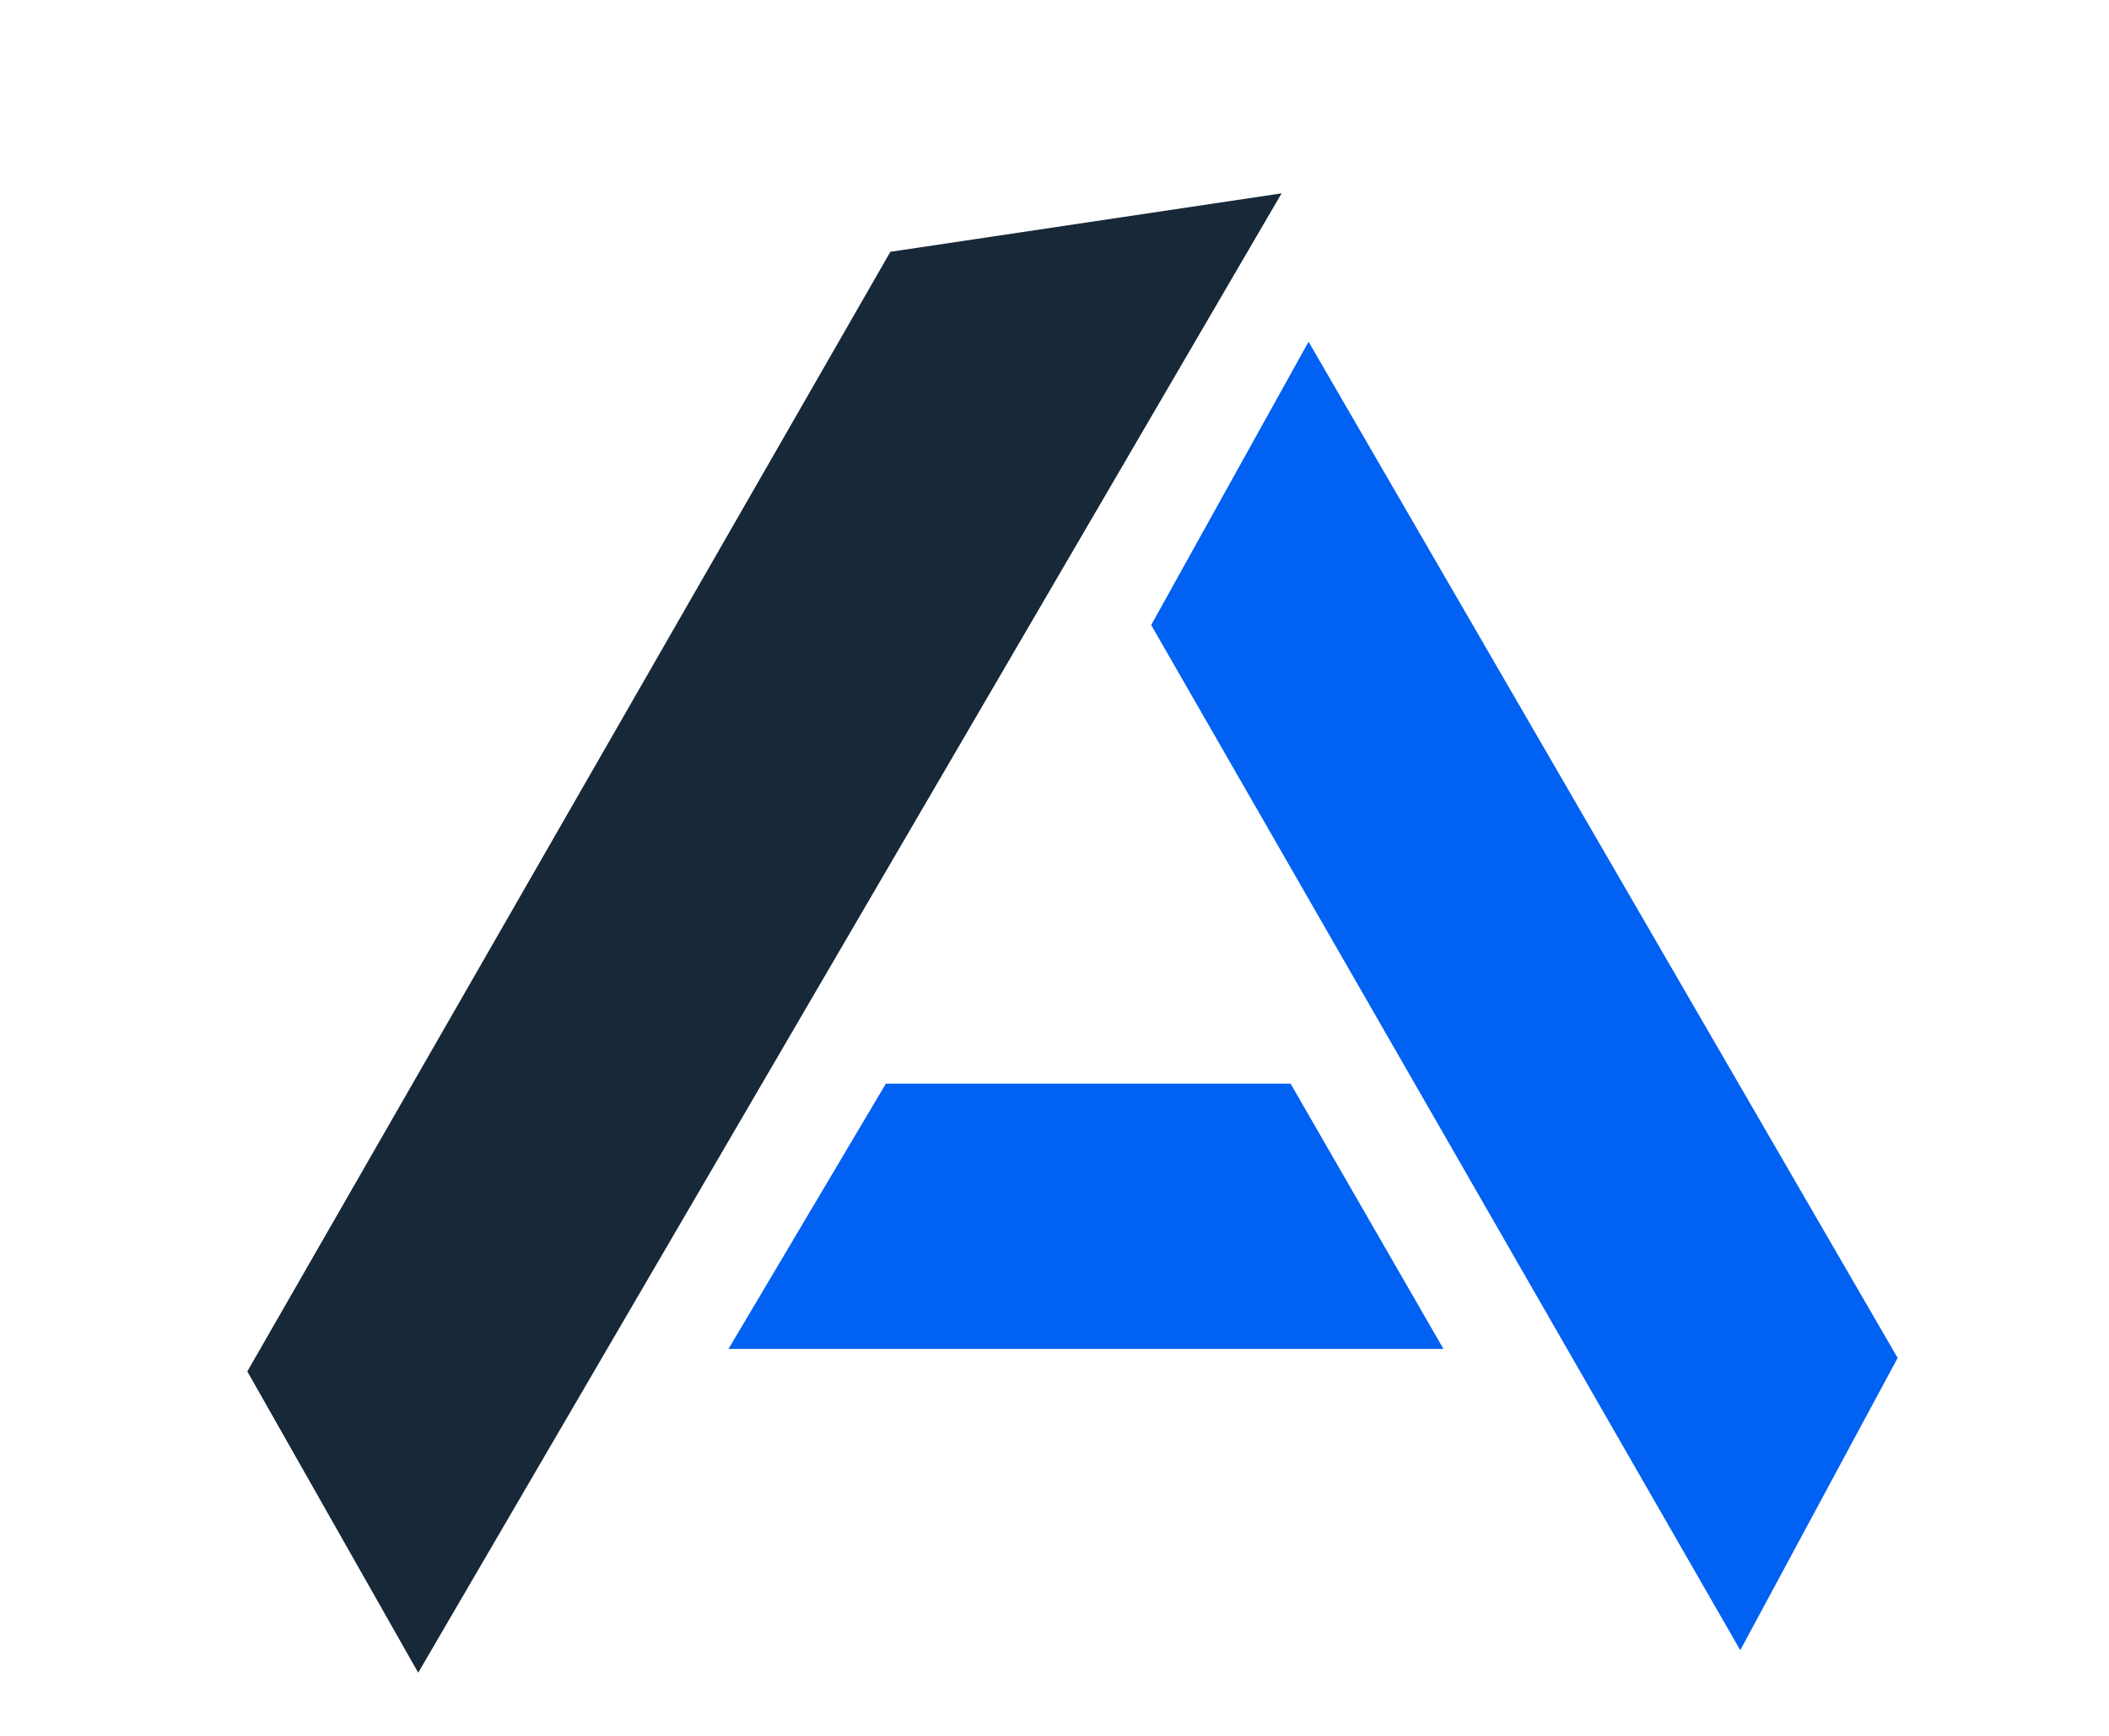
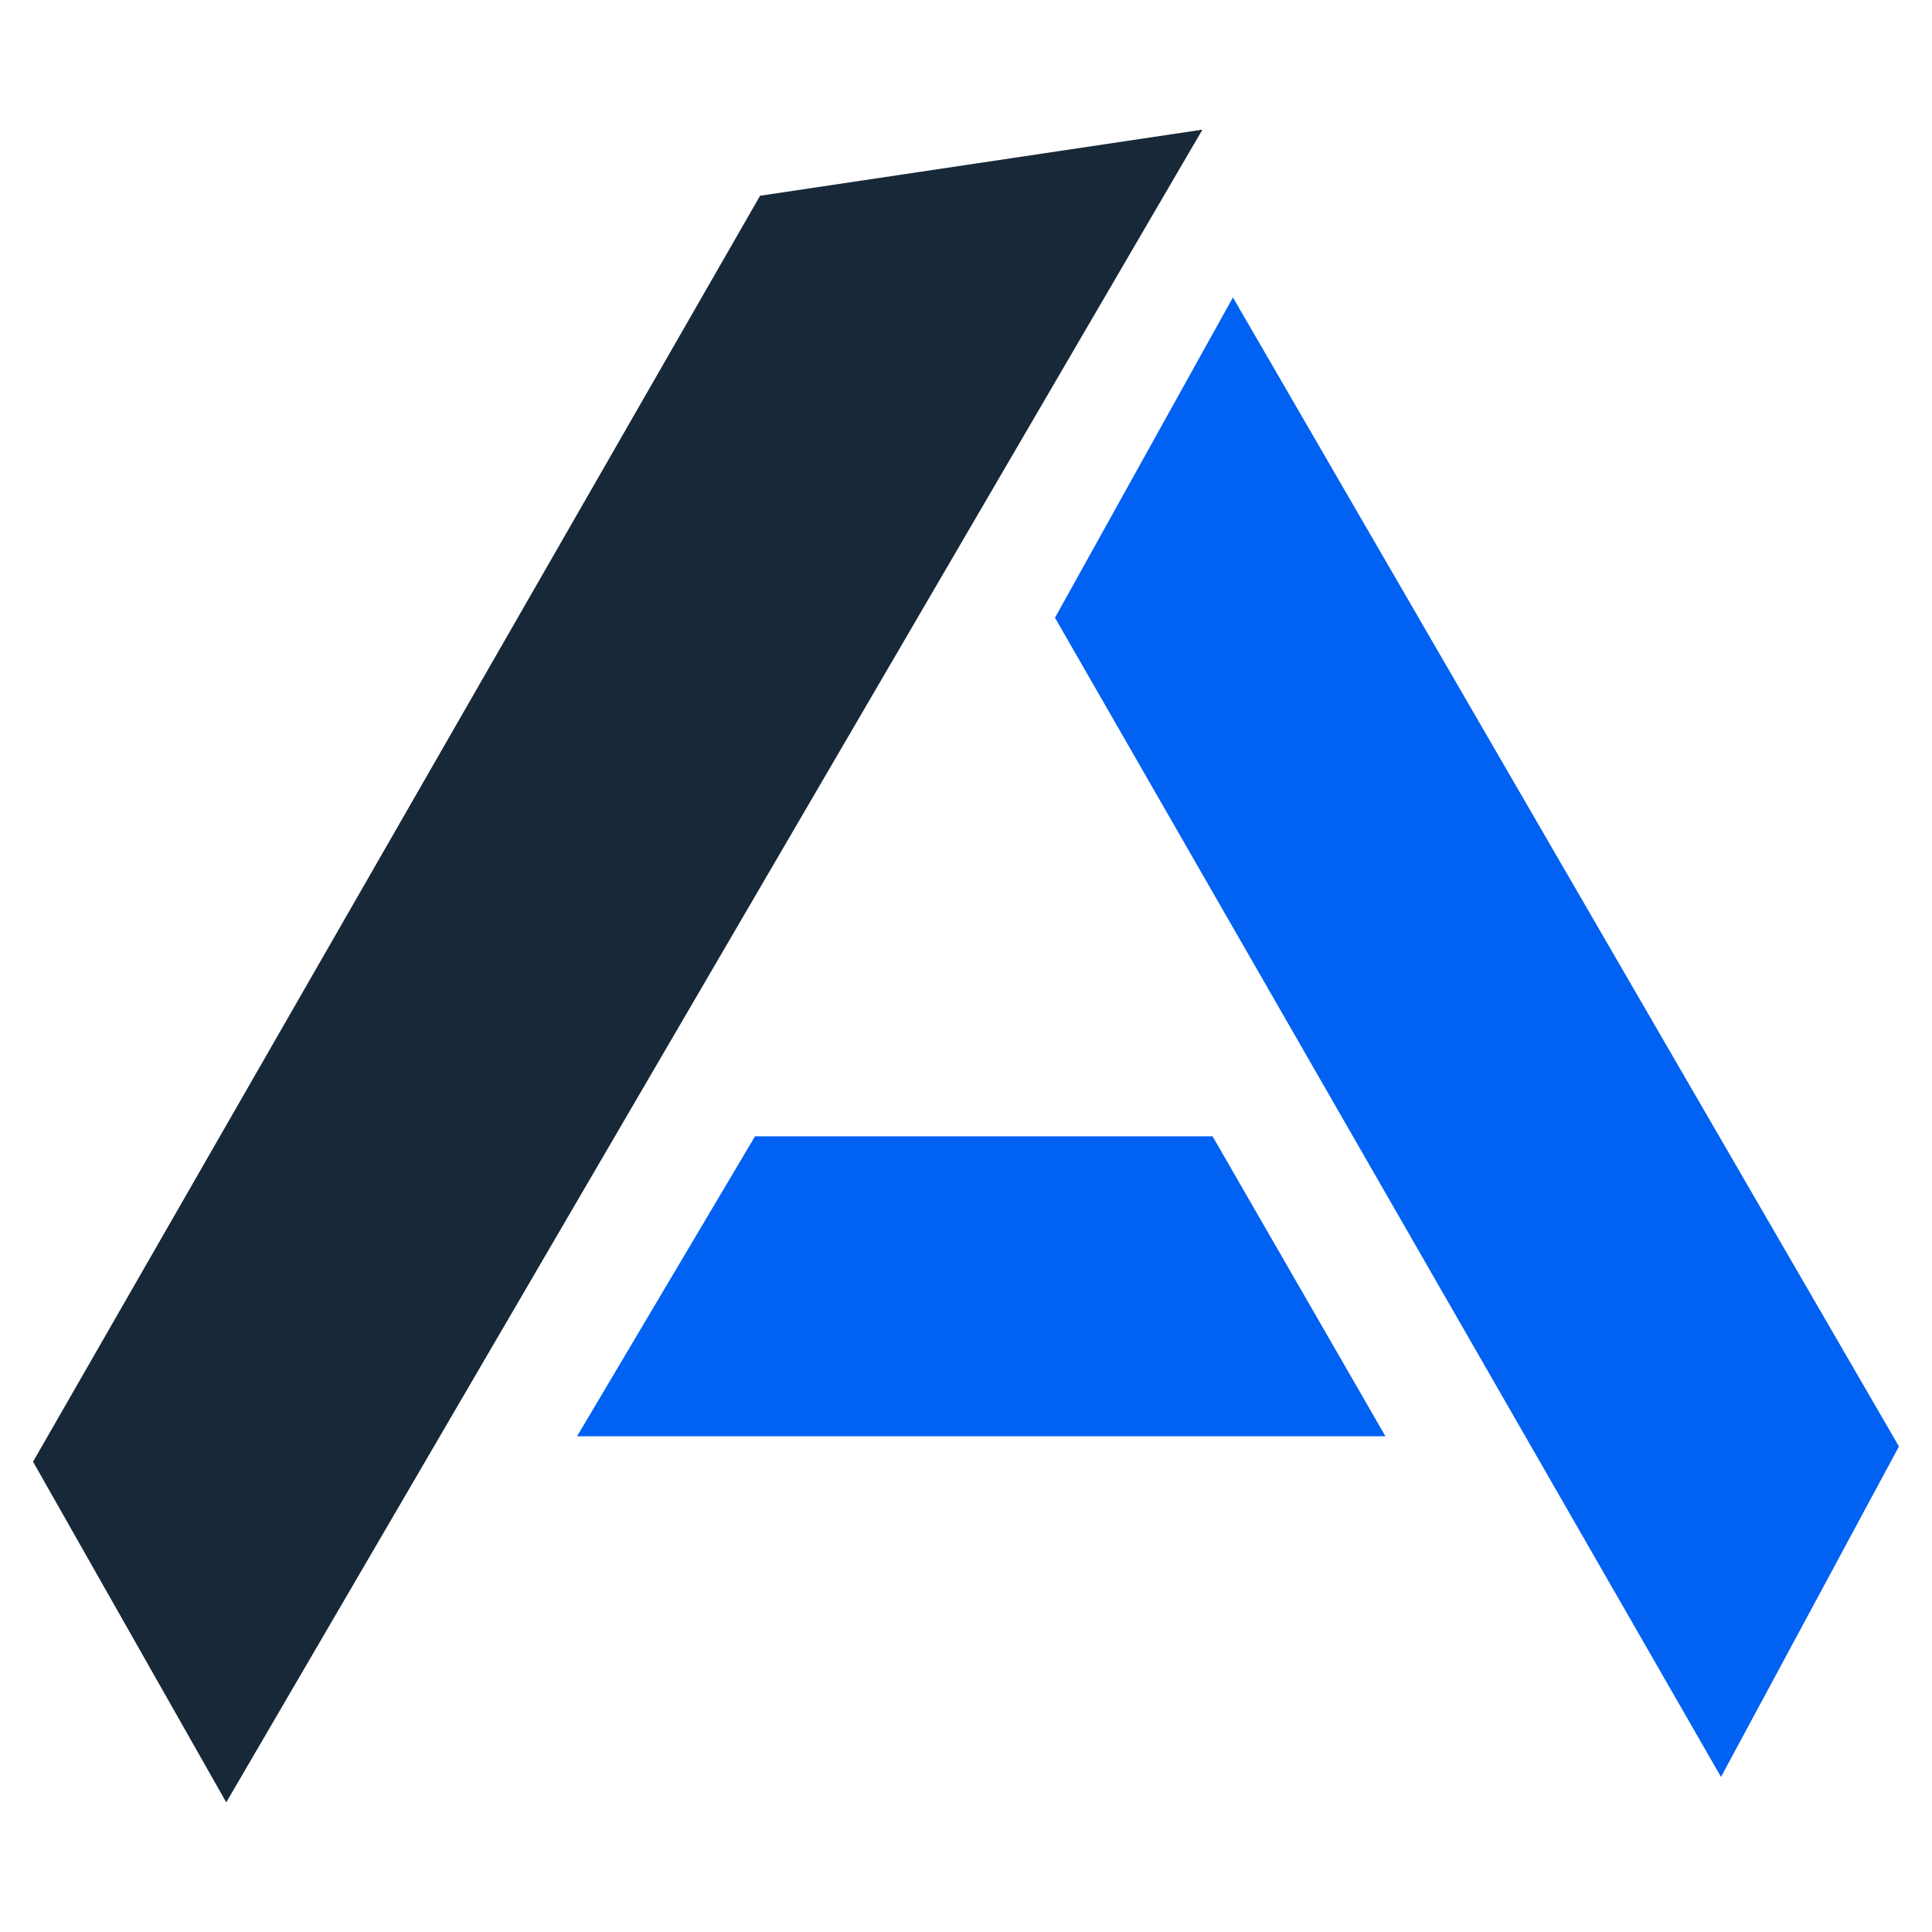
- <svg xmlns="http://www.w3.org/2000/svg" viewBox="0 0 469 386" fill="none">
-   <polygon points="285,43 198,56 55,305 93,372" fill="#172838" />
-   <polygon points="291,76 256,139 387,367 422,302" fill="#0161F2" />
-   <polygon points="197,241 287,241 321,300 162,300" fill="#0161F2" />
+ <svg xmlns="http://www.w3.org/2000/svg" viewBox="0 0 380 380" fill="none">
+   <polygon points="236.5,25.5 149.5,38.5 6.5,287.5 44.5,354.5" fill="#172838" />
+   <polygon points="242.5,58.5 207.5,121.5 338.5,349.5 373.5,284.5" fill="#0161F2" />
+   <polygon points="148.5,223.5 238.5,223.5 272.5,282.5 113.5,282.5" fill="#0161F2" />
</svg>
